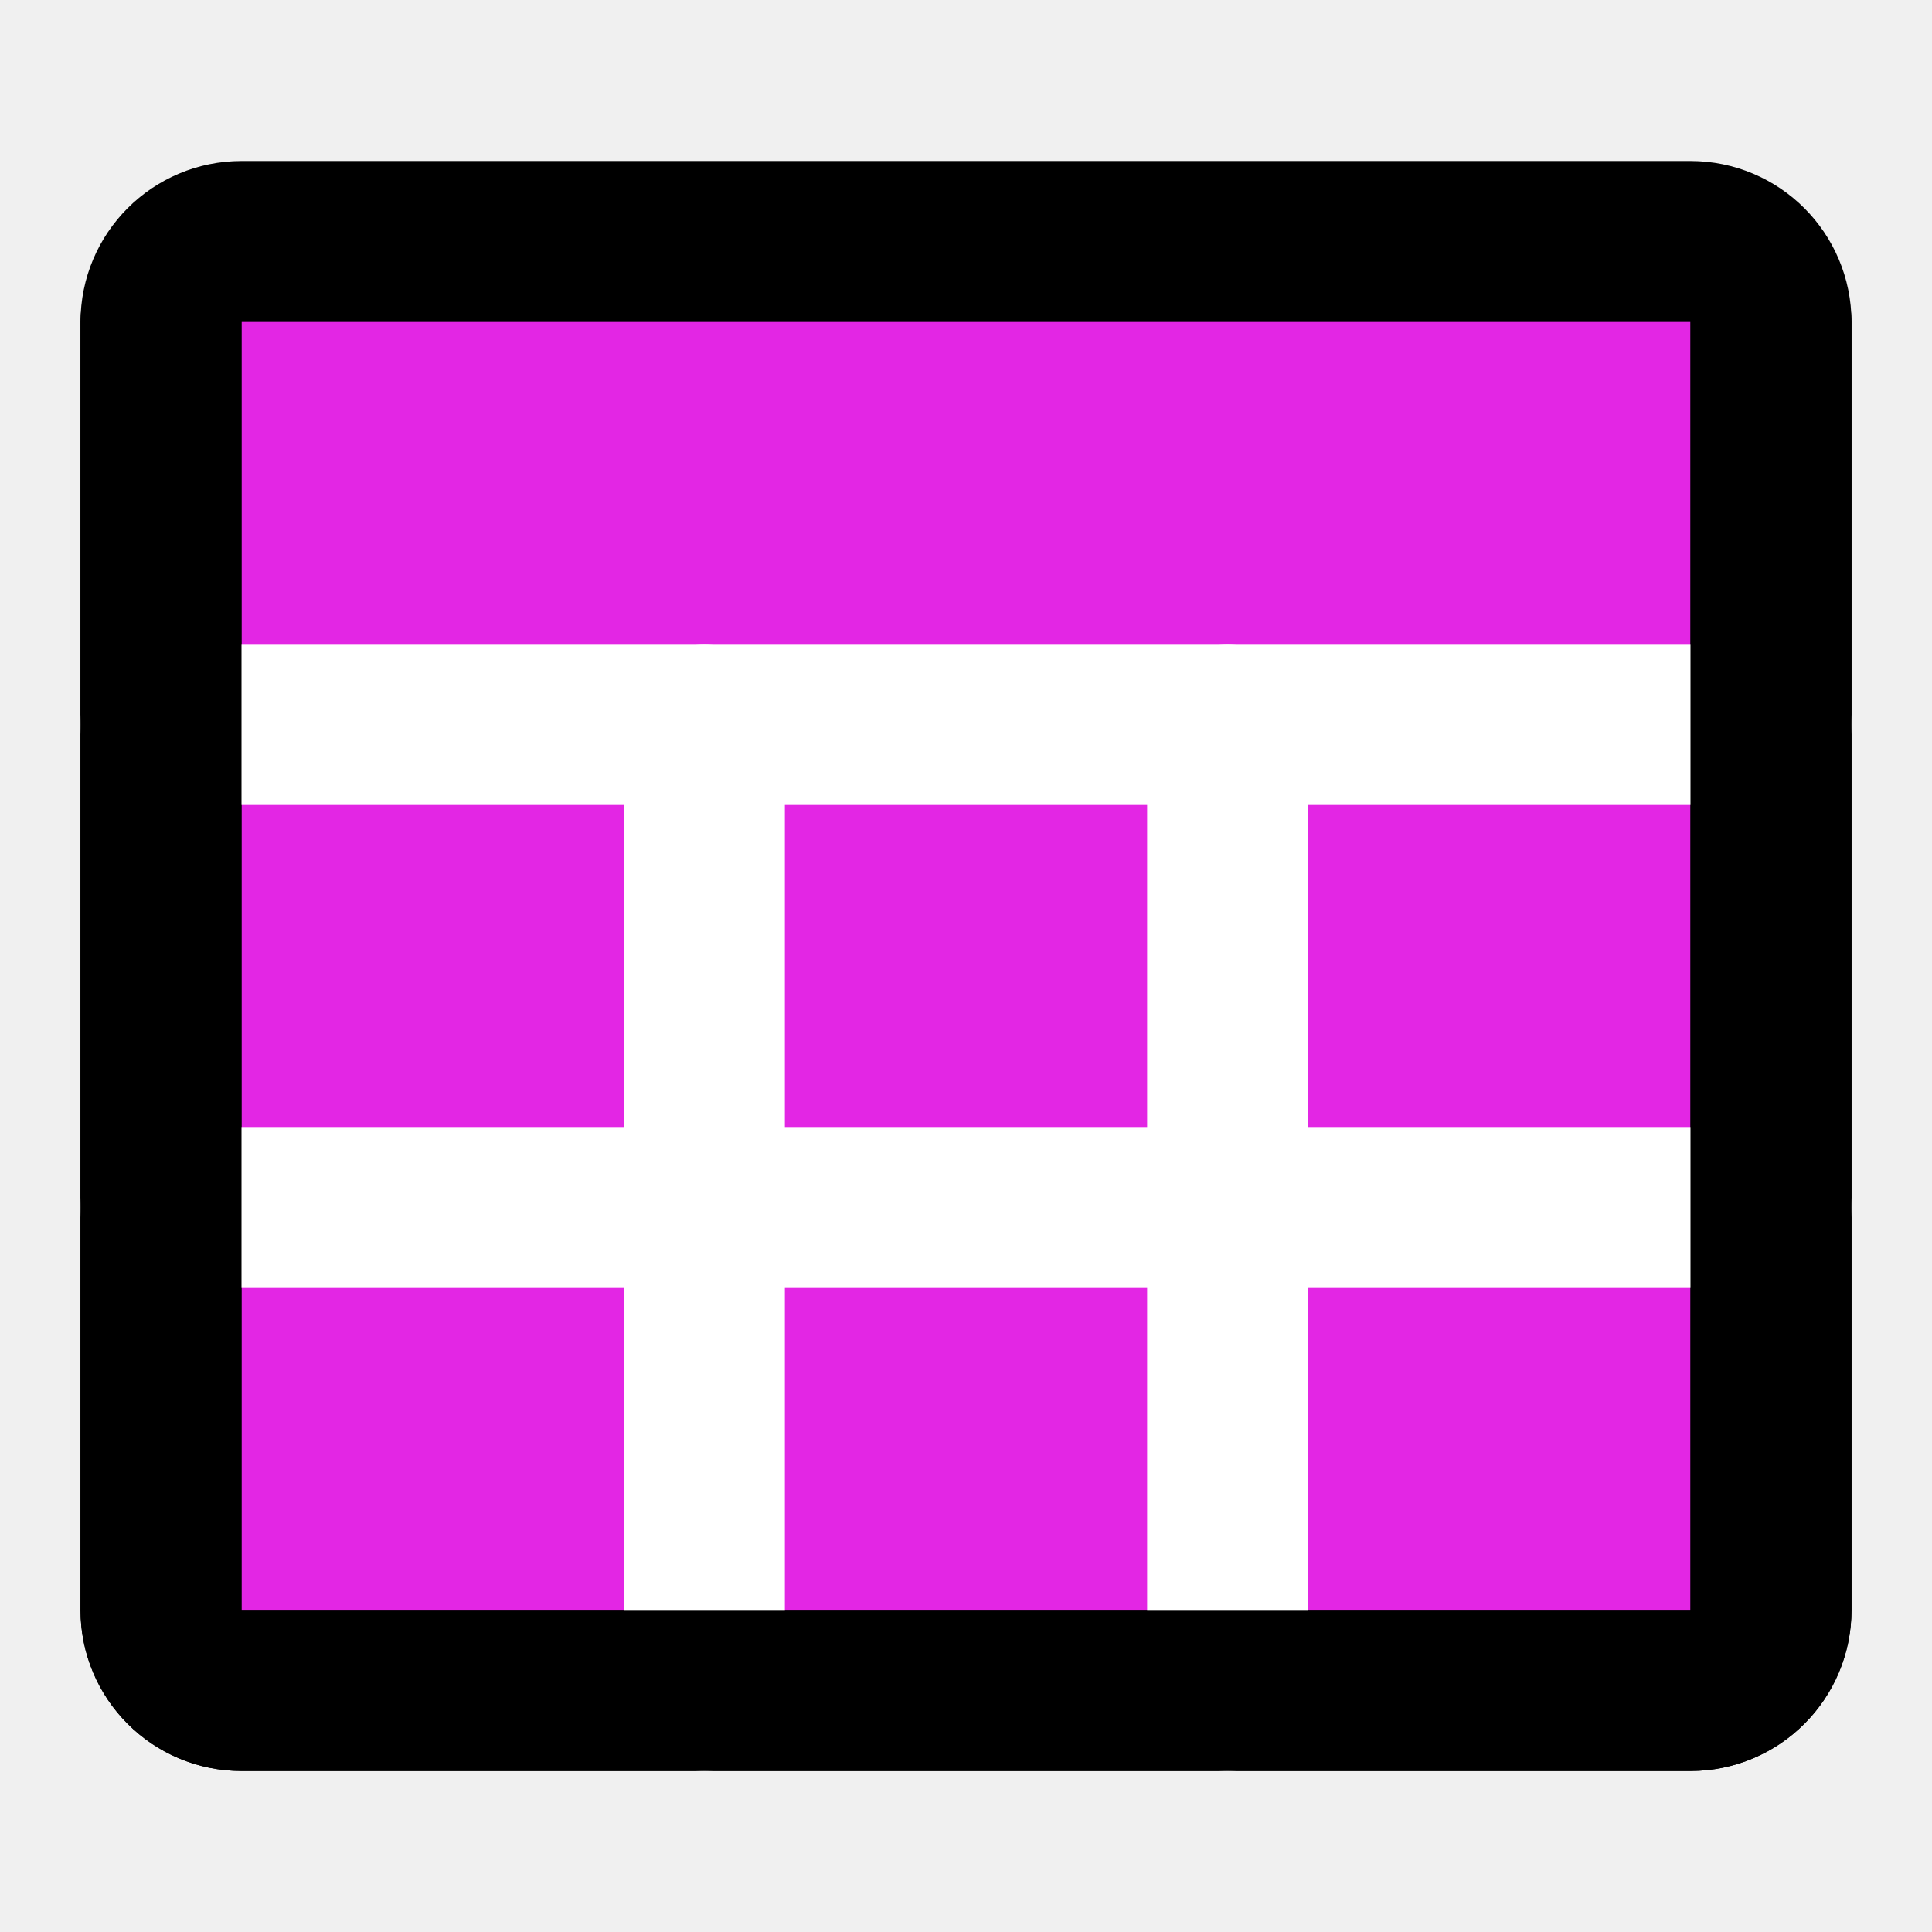
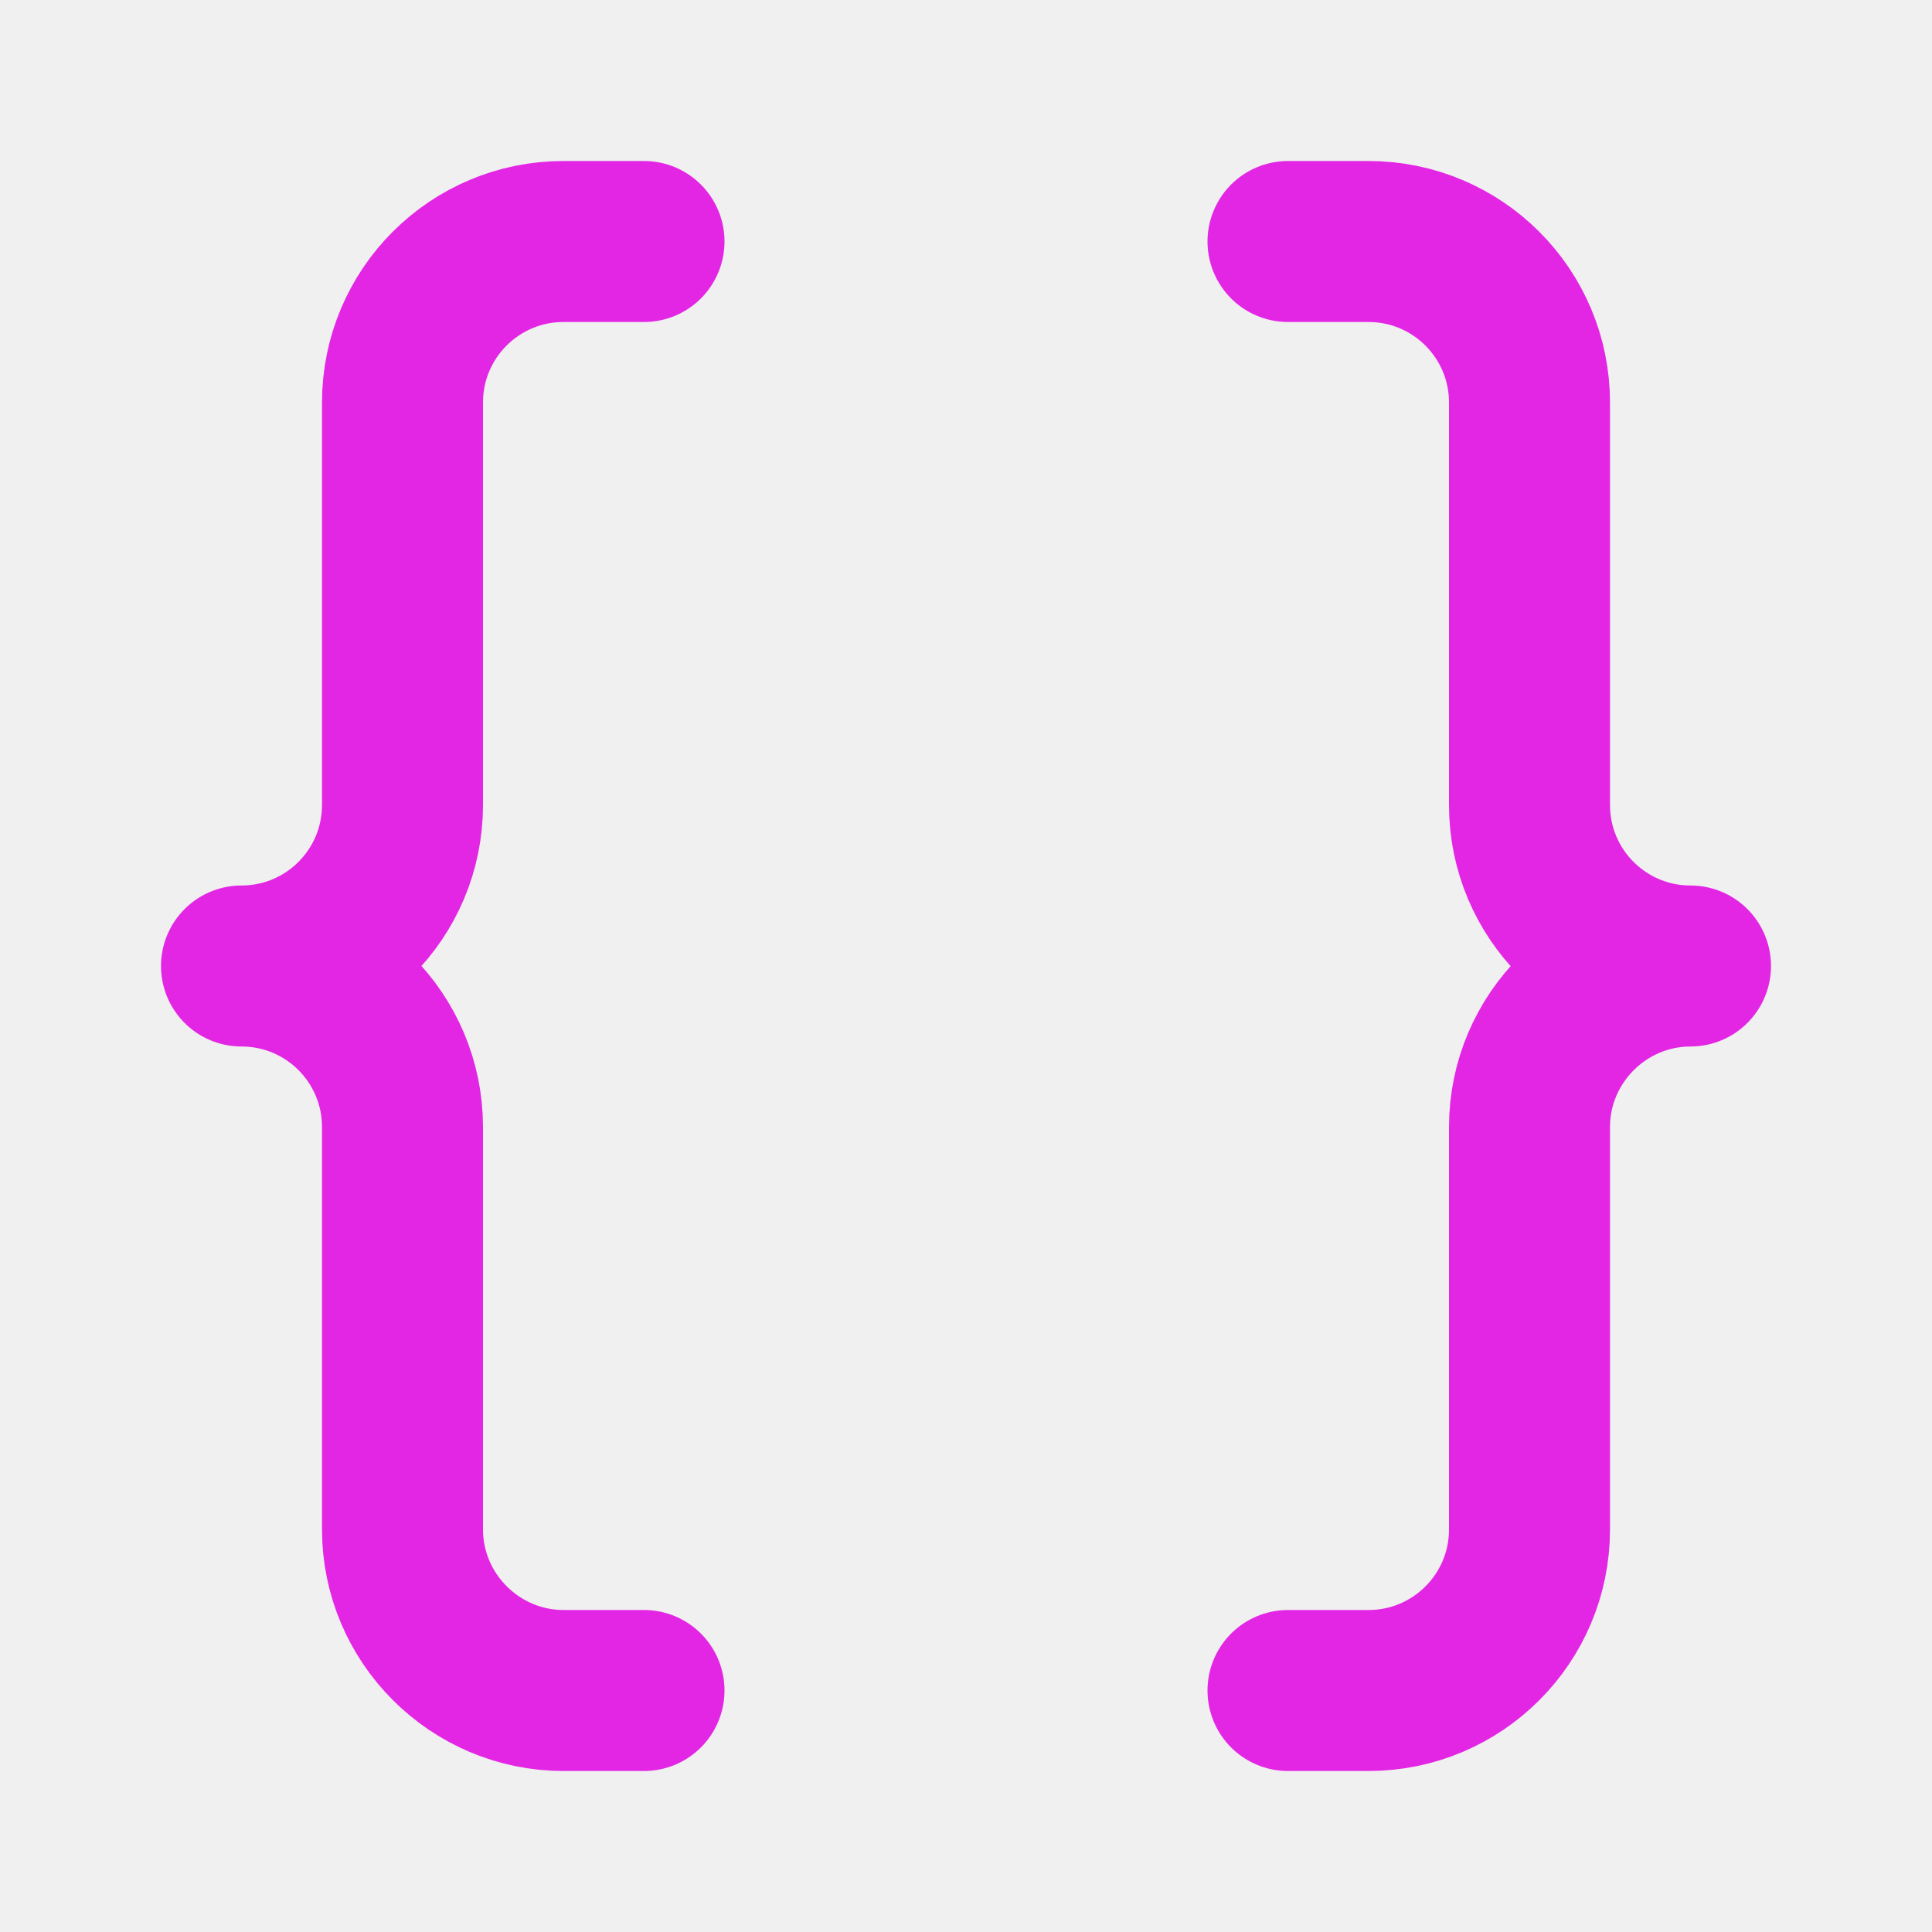
- <svg xmlns="http://www.w3.org/2000/svg" width="800px" height="800px" viewBox="0 0 48 48" version="1.1" fill="#000000">
-   <g id="SVGRepo_bgCarrier" stroke-width="0" />
-   <g id="SVGRepo_tracerCarrier" stroke-linecap="round" stroke-linejoin="round" />
-   <g id="SVGRepo_iconCarrier">
-     <g id="table-file" stroke="none" stroke-width="1" fill="none" fill-rule="evenodd">
-       <g id="编组">
-         <rect id="矩形" fill-opacity="0.01" fill="#FFFFFF" x="0" y="0" width="48" height="48"> </rect>
-         <rect id="Rectangle" stroke="#000000" stroke-width="4" fill="#E326E4" fill-rule="nonzero" stroke-linejoin="round" x="4" y="6" width="40" height="36" rx="2"> </rect>
-         <path d="M4,18 L44,18" id="直线-2复制" stroke="#FFFFFF" stroke-width="4" stroke-linecap="round" stroke-linejoin="round"> </path>
-         <path d="M17.5,18 L17.5,42" id="直线-2复制" stroke="#FFFFFF" stroke-width="4" stroke-linecap="round" stroke-linejoin="round"> </path>
-         <path d="M30.5,18 L30.5,42" id="直线-2复制" stroke="#FFFFFF" stroke-width="4" stroke-linecap="round" stroke-linejoin="round"> </path>
-         <path d="M4,30 L44,30" id="直线-2复制-2" stroke="#FFFFFF" stroke-width="4" stroke-linecap="round" stroke-linejoin="round"> </path>
-         <path d="M44,8 L44,40 C44,41.105 43.105,42 42,42 L6,42 C4.895,42 4,41.105 4,40 L4,8" id="形状" stroke="#000000" stroke-width="4" stroke-linecap="round" stroke-linejoin="round"> </path>
-       </g>
-     </g>
-   </g>
+ <svg xmlns="http://www.w3.org/2000/svg" width="24" height="24" viewBox="0 0 24 24" fill="none" stroke="#E326E4" stroke-width="2" stroke-linecap="round" stroke-linejoin="round">
+   <path d="M8 3H7a2 2 0 0 0-2 2v5a2 2 0 0 1-2 2 2 2 0 0 1 2 2v5c0 1.1.9 2 2 2h1" />
+   <path d="M16 21h1a2 2 0 0 0 2-2v-5c0-1.1.9-2 2-2a2 2 0 0 1-2-2V5a2 2 0 0 0-2-2h-1" />
</svg>
